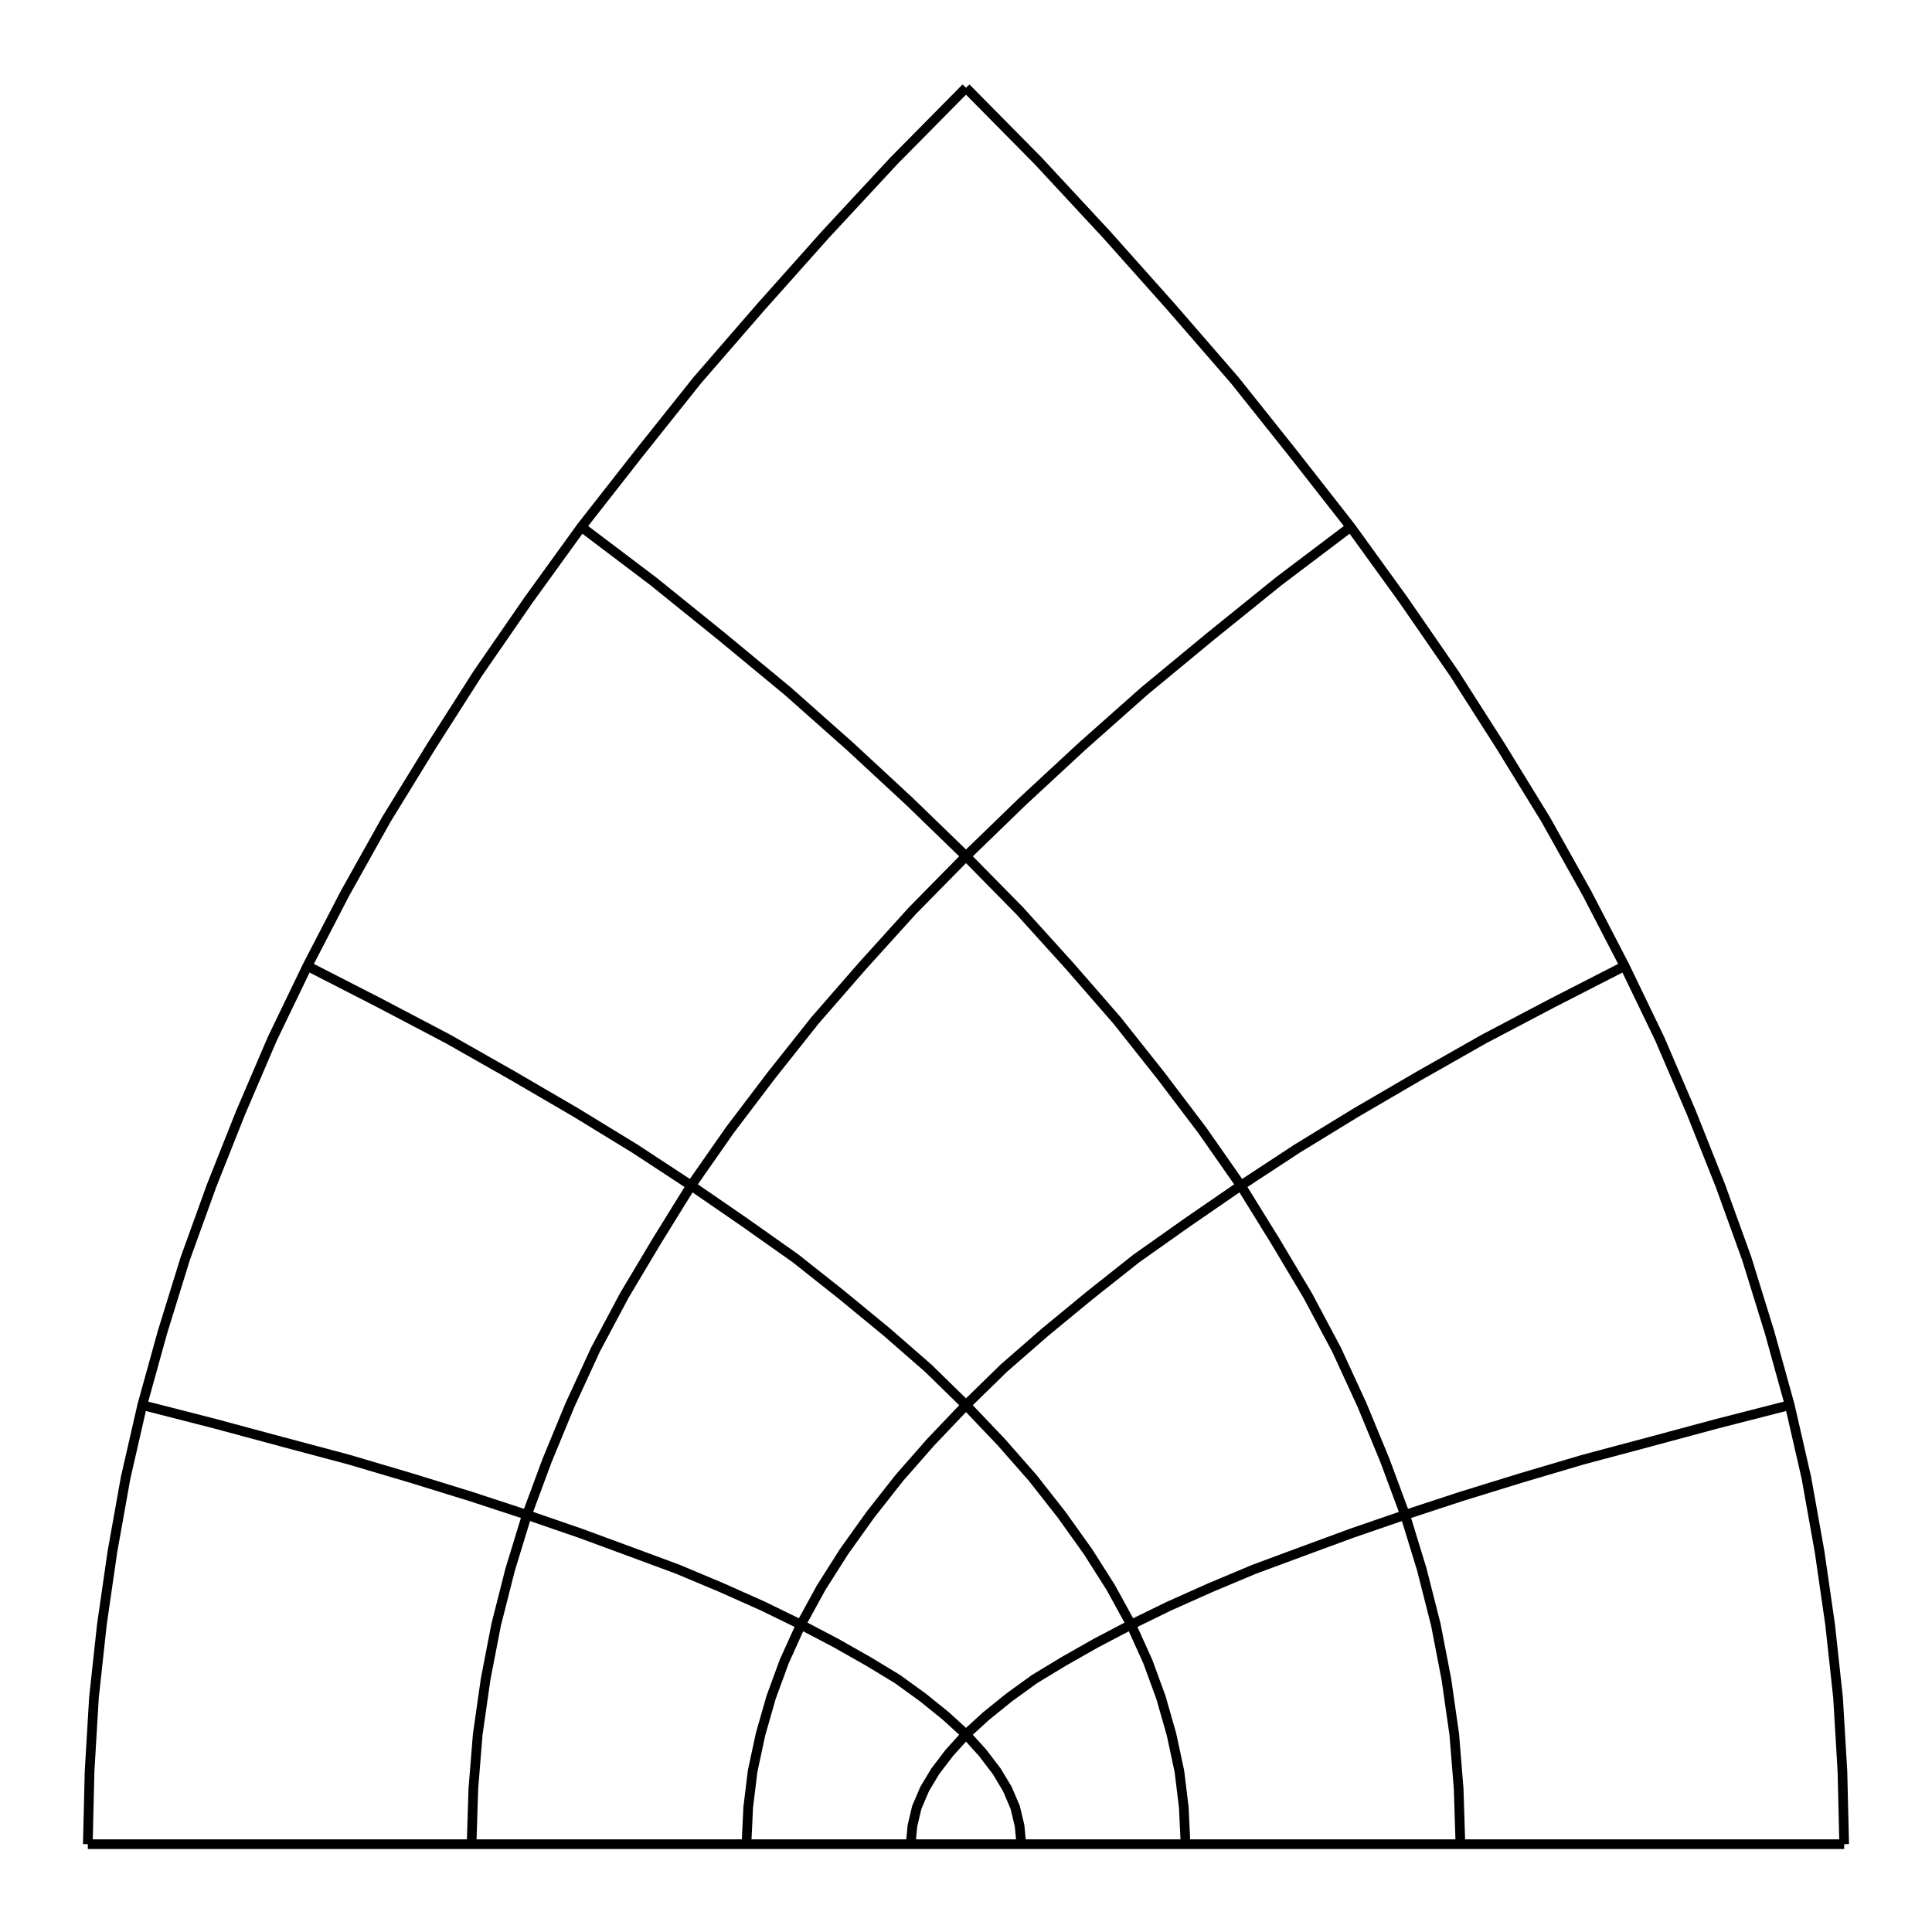
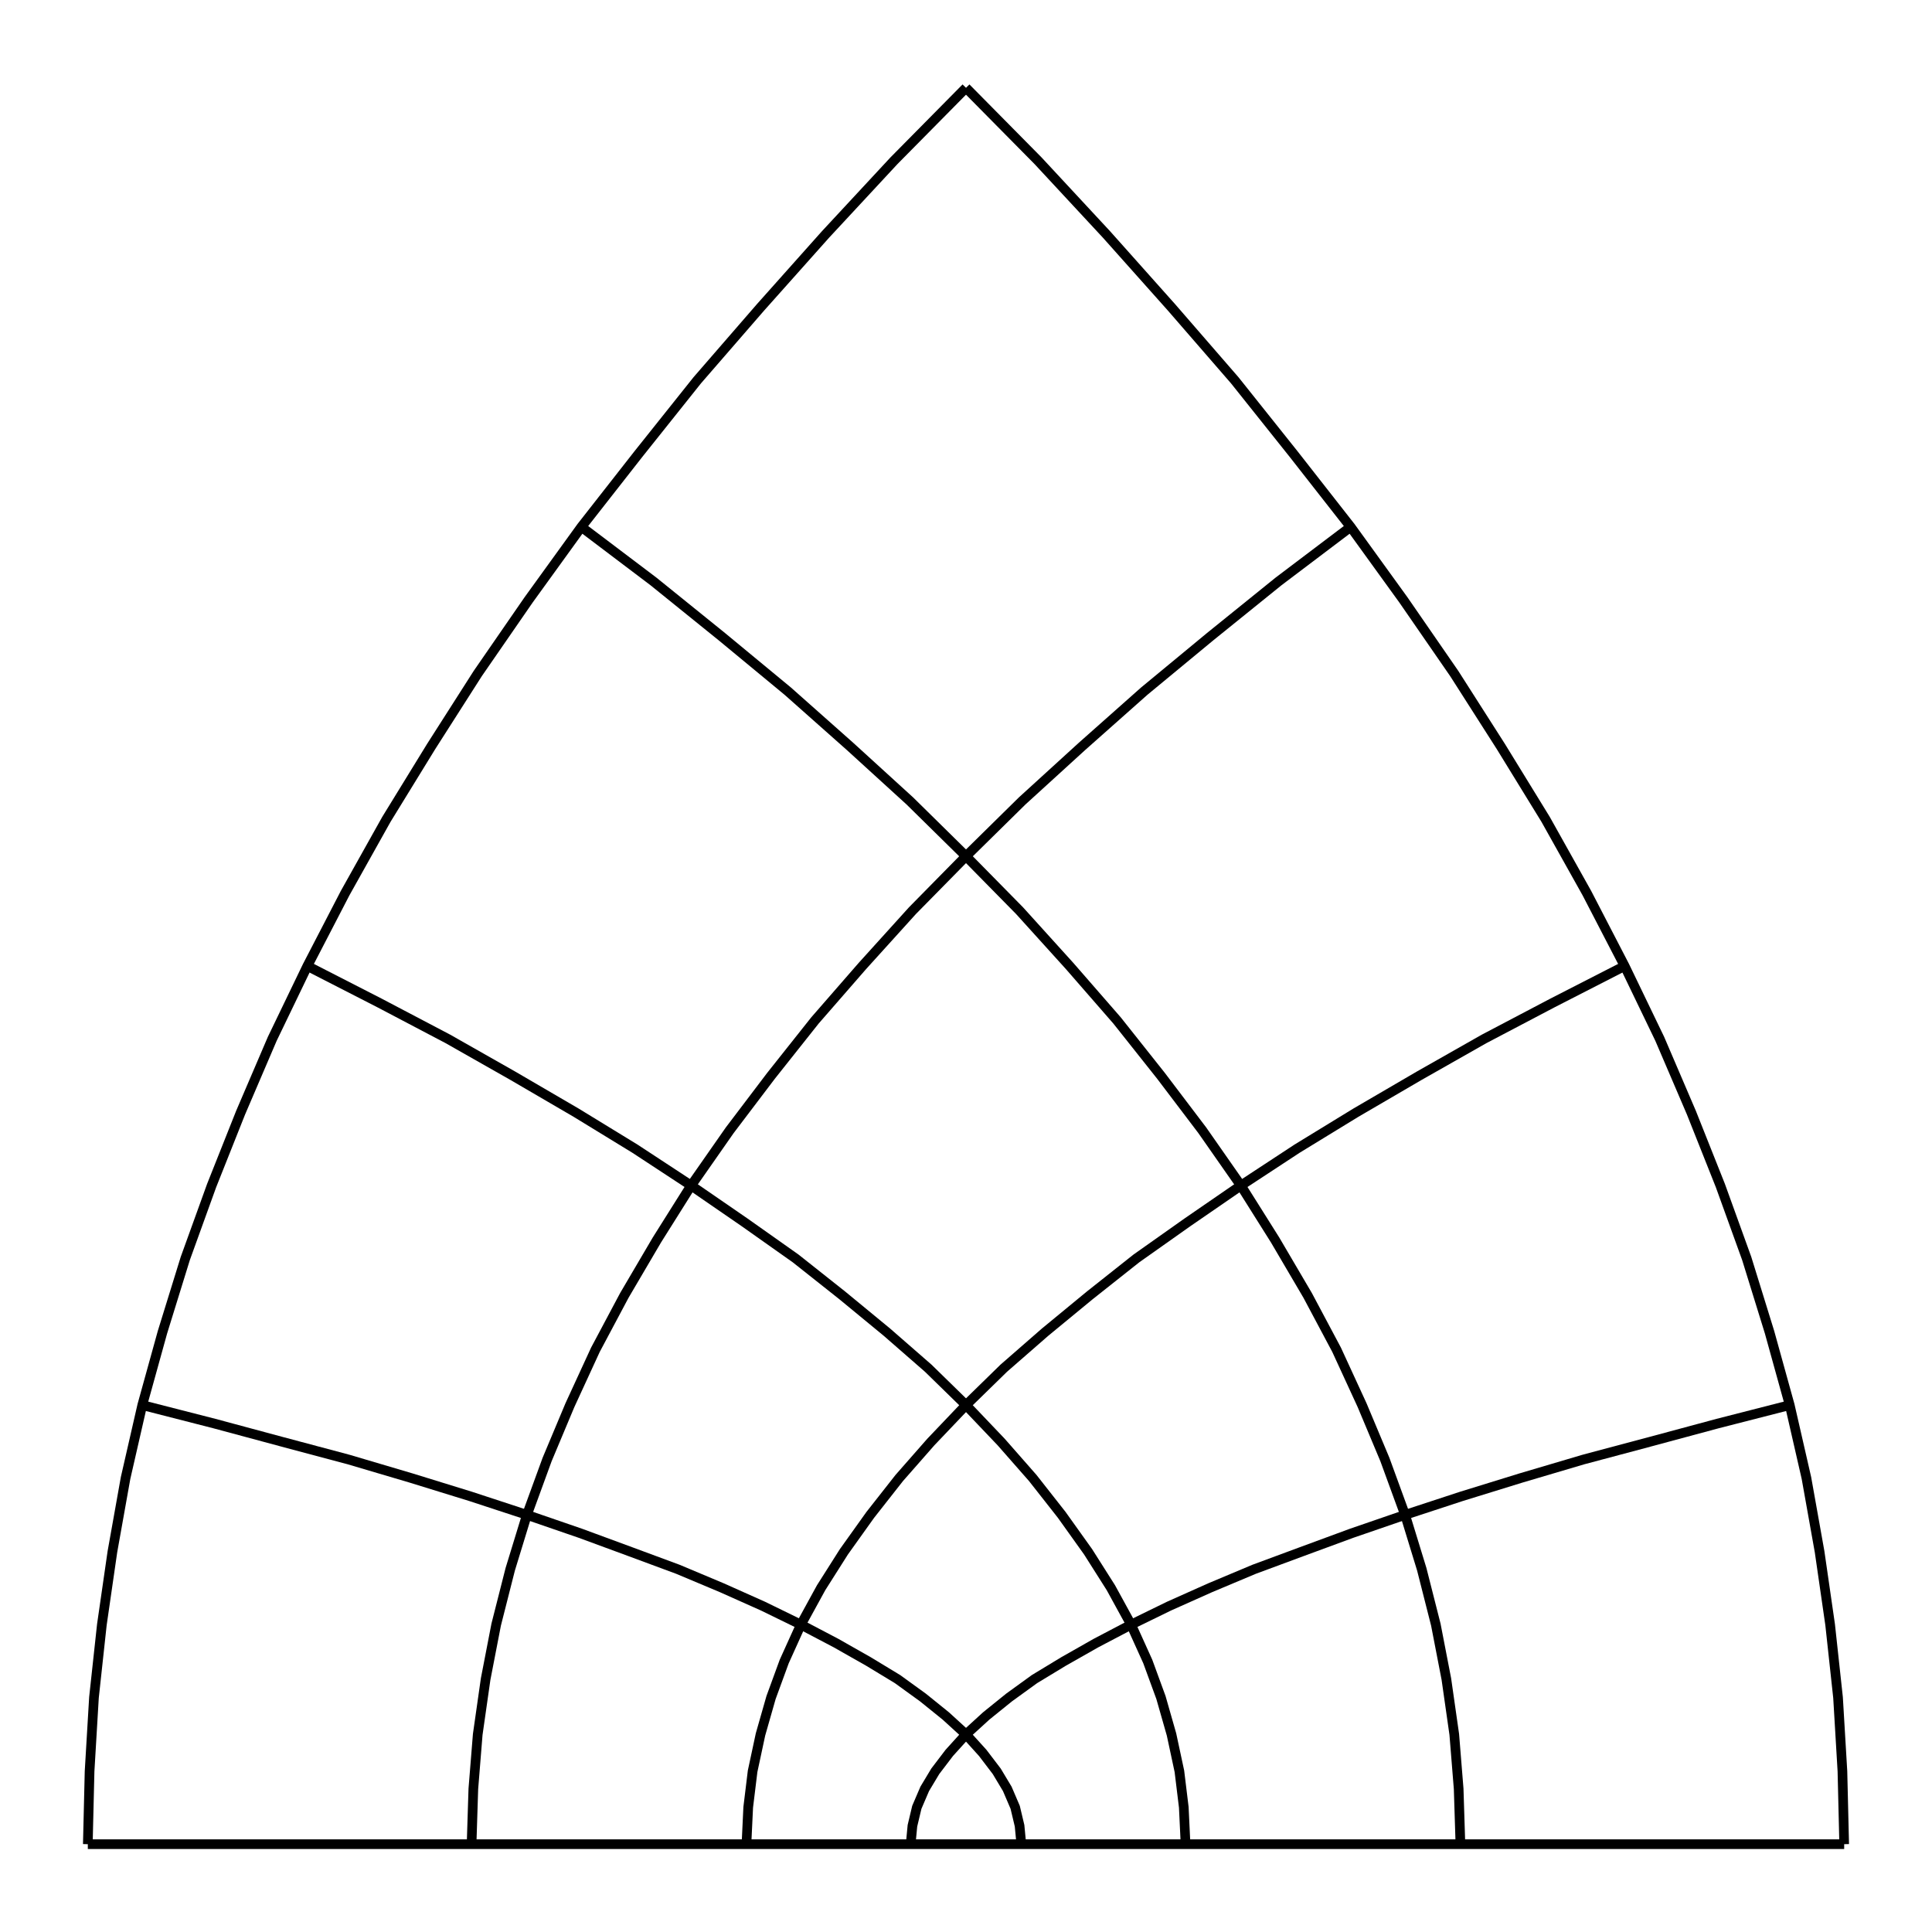
<svg xmlns="http://www.w3.org/2000/svg" width="100.0" height="100.0" viewBox="-55.000 -5.000 110.000 110.000">
  <g fill="none" stroke="black" stroke-width="0.01%" transform="translate(0, 100) scale(50, -50)">
    <polyline points="0.000,0.000 -0.002,0.000 -0.007,0.000 -0.016,0.000 -0.028,0.000 -0.043,0.000 -0.063,0.000 -0.085,0.000 -0.111,0.000 -0.141,0.000 -0.174,0.000 -0.210,0.000 -0.250,0.000 -0.293,0.000 -0.340,0.000 -0.391,0.000 -0.444,0.000 -0.502,0.000 -0.563,0.000 -0.627,0.000 -0.694,0.000 -0.766,0.000 -0.840,0.000 -0.918,0.000 -1.000,0.000" />
    <polyline points="0.063,0.000 0.061,0.021 0.056,0.042 0.047,0.063 0.035,0.083 0.019,0.104 0.000,0.125 -0.023,0.146 -0.049,0.167 -0.078,0.188 -0.111,0.208 -0.148,0.229 -0.188,0.250 -0.231,0.271 -0.278,0.292 -0.328,0.313 -0.382,0.333 -0.439,0.354 -0.500,0.375 -0.564,0.396 -0.632,0.417 -0.703,0.438 -0.778,0.458 -0.856,0.479 -0.938,0.500" />
    <polyline points="0.250,0.000 0.248,0.042 0.243,0.083 0.234,0.125 0.222,0.167 0.207,0.208 0.188,0.250 0.165,0.292 0.139,0.333 0.109,0.375 0.076,0.417 0.040,0.458 0.000,0.500 -0.043,0.542 -0.090,0.583 -0.141,0.625 -0.194,0.667 -0.252,0.708 -0.313,0.750 -0.377,0.792 -0.444,0.833 -0.516,0.875 -0.590,0.917 -0.668,0.958 -0.750,1.000" />
-     <polyline points="0.563,0.000 0.561,0.063 0.556,0.125 0.547,0.188 0.535,0.250 0.519,0.313 0.500,0.375 0.477,0.437 0.451,0.500 0.422,0.563 0.389,0.625 0.352,0.687 0.313,0.750 0.269,0.813 0.222,0.875 0.172,0.938 0.118,1.000 0.061,1.063 0.000,1.125 -0.064,1.187 -0.132,1.250 -0.203,1.313 -0.278,1.375 -0.356,1.438 -0.438,1.500" />
+     <polyline points="0.563,0.000 0.561,0.063 0.556,0.125 0.547,0.188 0.535,0.250 0.519,0.313 0.500,0.375 0.477,0.438 0.451,0.500 0.422,0.563 0.389,0.625 0.352,0.688 0.313,0.750 0.269,0.813 0.222,0.875 0.172,0.938 0.118,1.000 0.061,1.063 0.000,1.125 -0.064,1.188 -0.132,1.250 -0.203,1.313 -0.278,1.375 -0.356,1.438 -0.438,1.500" />
    <polyline points="1.000,0.000 0.998,0.083 0.993,0.167 0.984,0.250 0.972,0.333 0.957,0.417 0.938,0.500 0.915,0.583 0.889,0.667 0.859,0.750 0.826,0.833 0.790,0.917 0.750,1.000 0.707,1.083 0.660,1.167 0.609,1.250 0.556,1.333 0.498,1.417 0.438,1.500 0.373,1.583 0.306,1.667 0.234,1.750 0.160,1.833 0.082,1.917 0.000,2.000" />
    <polyline points="0.000,0.000 0.002,0.000 0.007,0.000 0.016,0.000 0.028,0.000 0.043,0.000 0.063,0.000 0.085,0.000 0.111,0.000 0.141,0.000 0.174,0.000 0.210,0.000 0.250,0.000 0.293,0.000 0.340,0.000 0.391,0.000 0.444,0.000 0.502,0.000 0.563,0.000 0.627,0.000 0.694,0.000 0.766,0.000 0.840,0.000 0.918,0.000 1.000,0.000" />
    <polyline points="-0.063,0.000 -0.061,0.021 -0.056,0.042 -0.047,0.063 -0.035,0.083 -0.019,0.104 0.000,0.125 0.023,0.146 0.049,0.167 0.078,0.188 0.111,0.208 0.148,0.229 0.188,0.250 0.231,0.271 0.278,0.292 0.328,0.313 0.382,0.333 0.439,0.354 0.500,0.375 0.564,0.396 0.632,0.417 0.703,0.438 0.778,0.458 0.856,0.479 0.938,0.500" />
    <polyline points="-0.250,0.000 -0.248,0.042 -0.243,0.083 -0.234,0.125 -0.222,0.167 -0.207,0.208 -0.188,0.250 -0.165,0.292 -0.139,0.333 -0.109,0.375 -0.076,0.417 -0.040,0.458 0.000,0.500 0.043,0.542 0.090,0.583 0.141,0.625 0.194,0.667 0.252,0.708 0.313,0.750 0.377,0.792 0.444,0.833 0.516,0.875 0.590,0.917 0.668,0.958 0.750,1.000" />
-     <polyline points="-0.563,0.000 -0.561,0.063 -0.556,0.125 -0.547,0.188 -0.535,0.250 -0.519,0.313 -0.500,0.375 -0.477,0.437 -0.451,0.500 -0.422,0.563 -0.389,0.625 -0.352,0.687 -0.313,0.750 -0.269,0.813 -0.222,0.875 -0.172,0.938 -0.118,1.000 -0.061,1.063 0.000,1.125 0.064,1.187 0.132,1.250 0.203,1.313 0.278,1.375 0.356,1.438 0.438,1.500" />
+     <polyline points="-0.563,0.000 -0.561,0.063 -0.556,0.125 -0.547,0.188 -0.535,0.250 -0.519,0.313 -0.500,0.375 -0.477,0.438 -0.451,0.500 -0.422,0.563 -0.389,0.625 -0.352,0.688 -0.313,0.750 -0.269,0.813 -0.222,0.875 -0.172,0.938 -0.118,1.000 -0.061,1.063 0.000,1.125 0.064,1.188 0.132,1.250 0.203,1.313 0.278,1.375 0.356,1.438 0.438,1.500" />
    <polyline points="-1.000,0.000 -0.998,0.083 -0.993,0.167 -0.984,0.250 -0.972,0.333 -0.957,0.417 -0.938,0.500 -0.915,0.583 -0.889,0.667 -0.859,0.750 -0.826,0.833 -0.790,0.917 -0.750,1.000 -0.707,1.083 -0.660,1.167 -0.609,1.250 -0.556,1.333 -0.498,1.417 -0.438,1.500 -0.373,1.583 -0.306,1.667 -0.234,1.750 -0.160,1.833 -0.082,1.917 0.000,2.000" />
  </g>
</svg>
